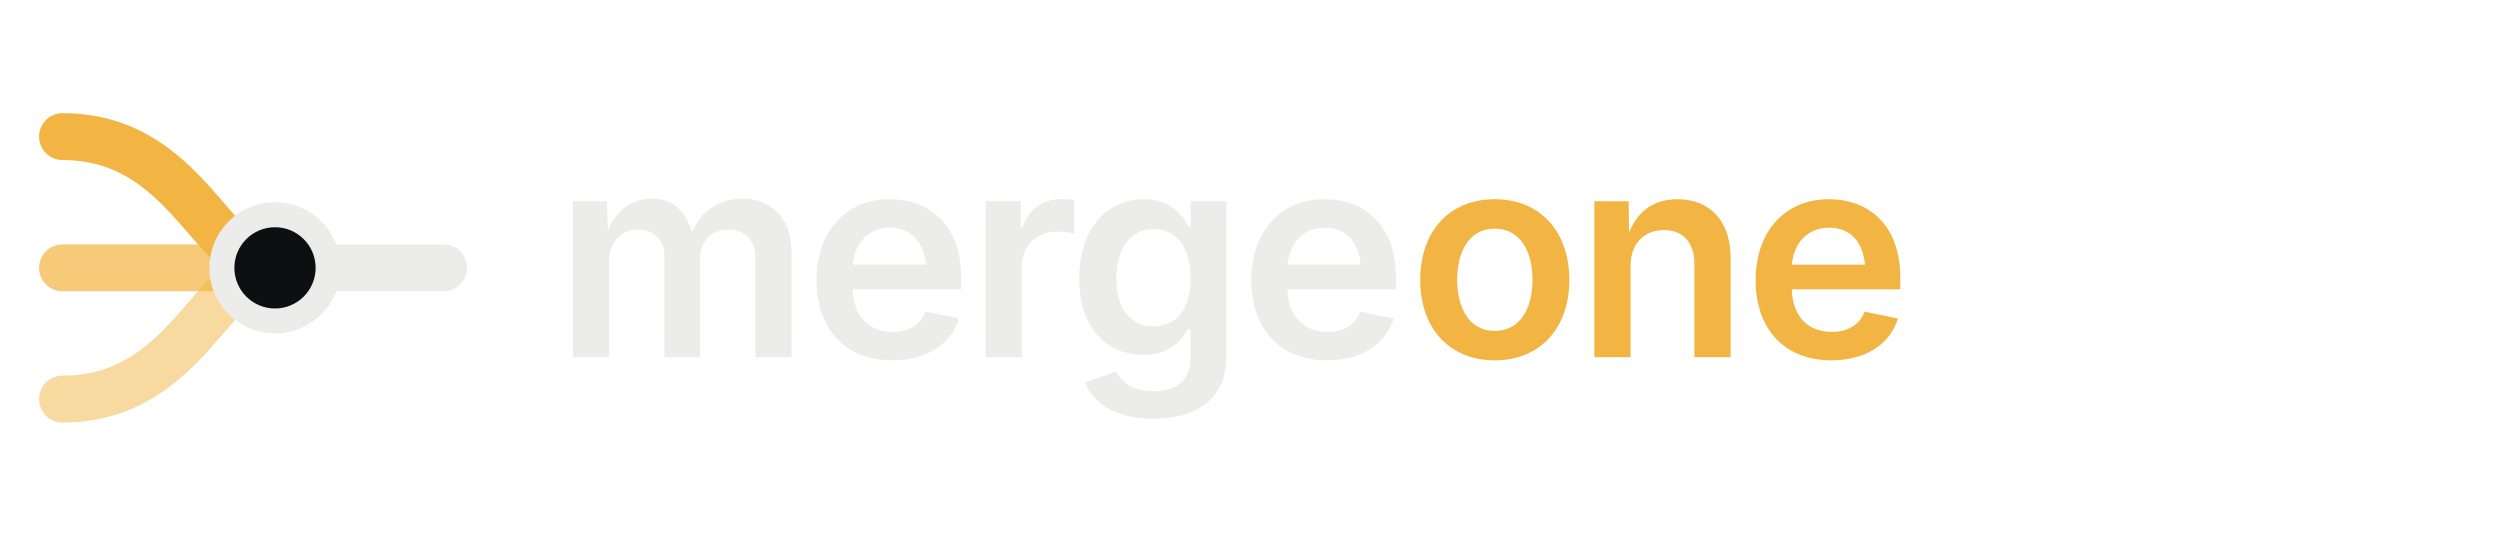
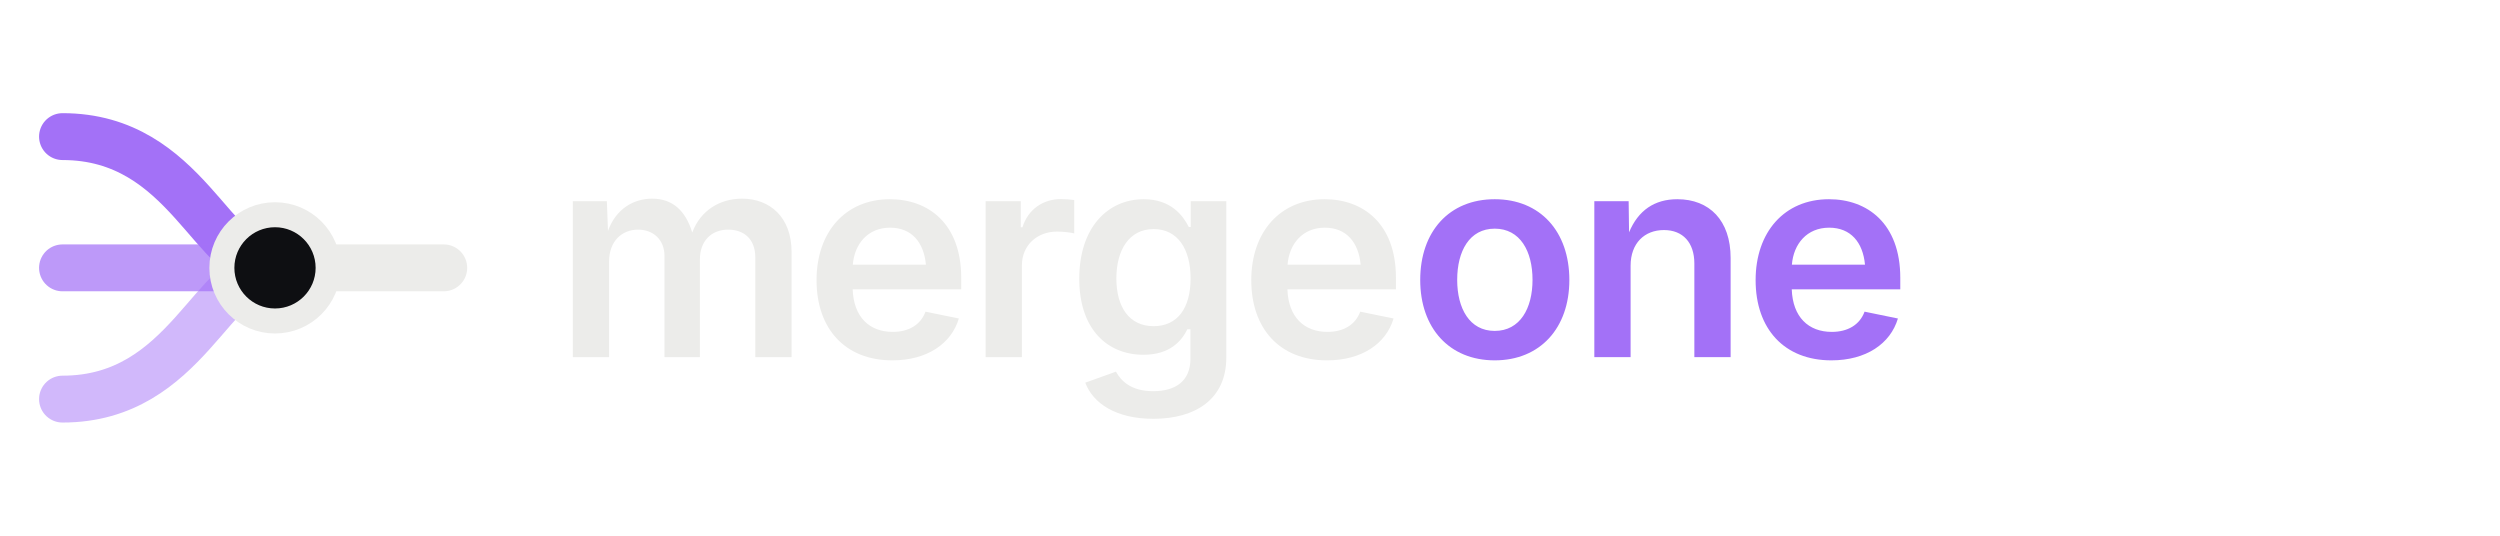
<svg xmlns="http://www.w3.org/2000/svg" width="560" height="120" viewBox="0 0 560 120" fill="none" role="img" aria-label="mergeone">
  <g transform="translate(0,4) scale(0.35)">
-     <path d="M40 76 C 120 76, 136 160, 176 160" stroke="#F2B544" stroke-width="30" stroke-linecap="round" />
-     <path d="M40 160 L 176 160" stroke="#F2B544" stroke-width="30" stroke-linecap="round" opacity="0.72" />
-     <path d="M40 244 C 120 244, 136 160, 176 160" stroke="#F2B544" stroke-width="30" stroke-linecap="round" opacity="0.5" />
+     <path d="M40 76 C 120 76, 136 160, 176 160" stroke="#A371F7" stroke-width="30" stroke-linecap="round" />
+     <path d="M40 160 L 176 160" stroke="#A371F7" stroke-width="30" stroke-linecap="round" opacity="0.72" />
+     <path d="M40 244 C 120 244, 136 160, 176 160" stroke="#A371F7" stroke-width="30" stroke-linecap="round" opacity="0.5" />
    <path d="M176 160 L 284 160" stroke="#ECECEA" stroke-width="30" stroke-linecap="round" />
    <circle cx="176" cy="160" r="34" fill="#0E0F12" stroke="#ECECEA" stroke-width="16" />
  </g>
-   <text x="124" y="80" font-family="Geist, Inter, system-ui, -apple-system, sans-serif" font-size="64" font-weight="600" letter-spacing="-1.5" fill="#ECECEA">merge<tspan fill="#F2B544">one</tspan>
+   <text x="124" y="80" font-family="Geist, Inter, system-ui, -apple-system, sans-serif" font-size="64" font-weight="600" letter-spacing="-1.5" fill="#ECECEA">merge<tspan fill="#A371F7">one</tspan>
  </text>
</svg>
